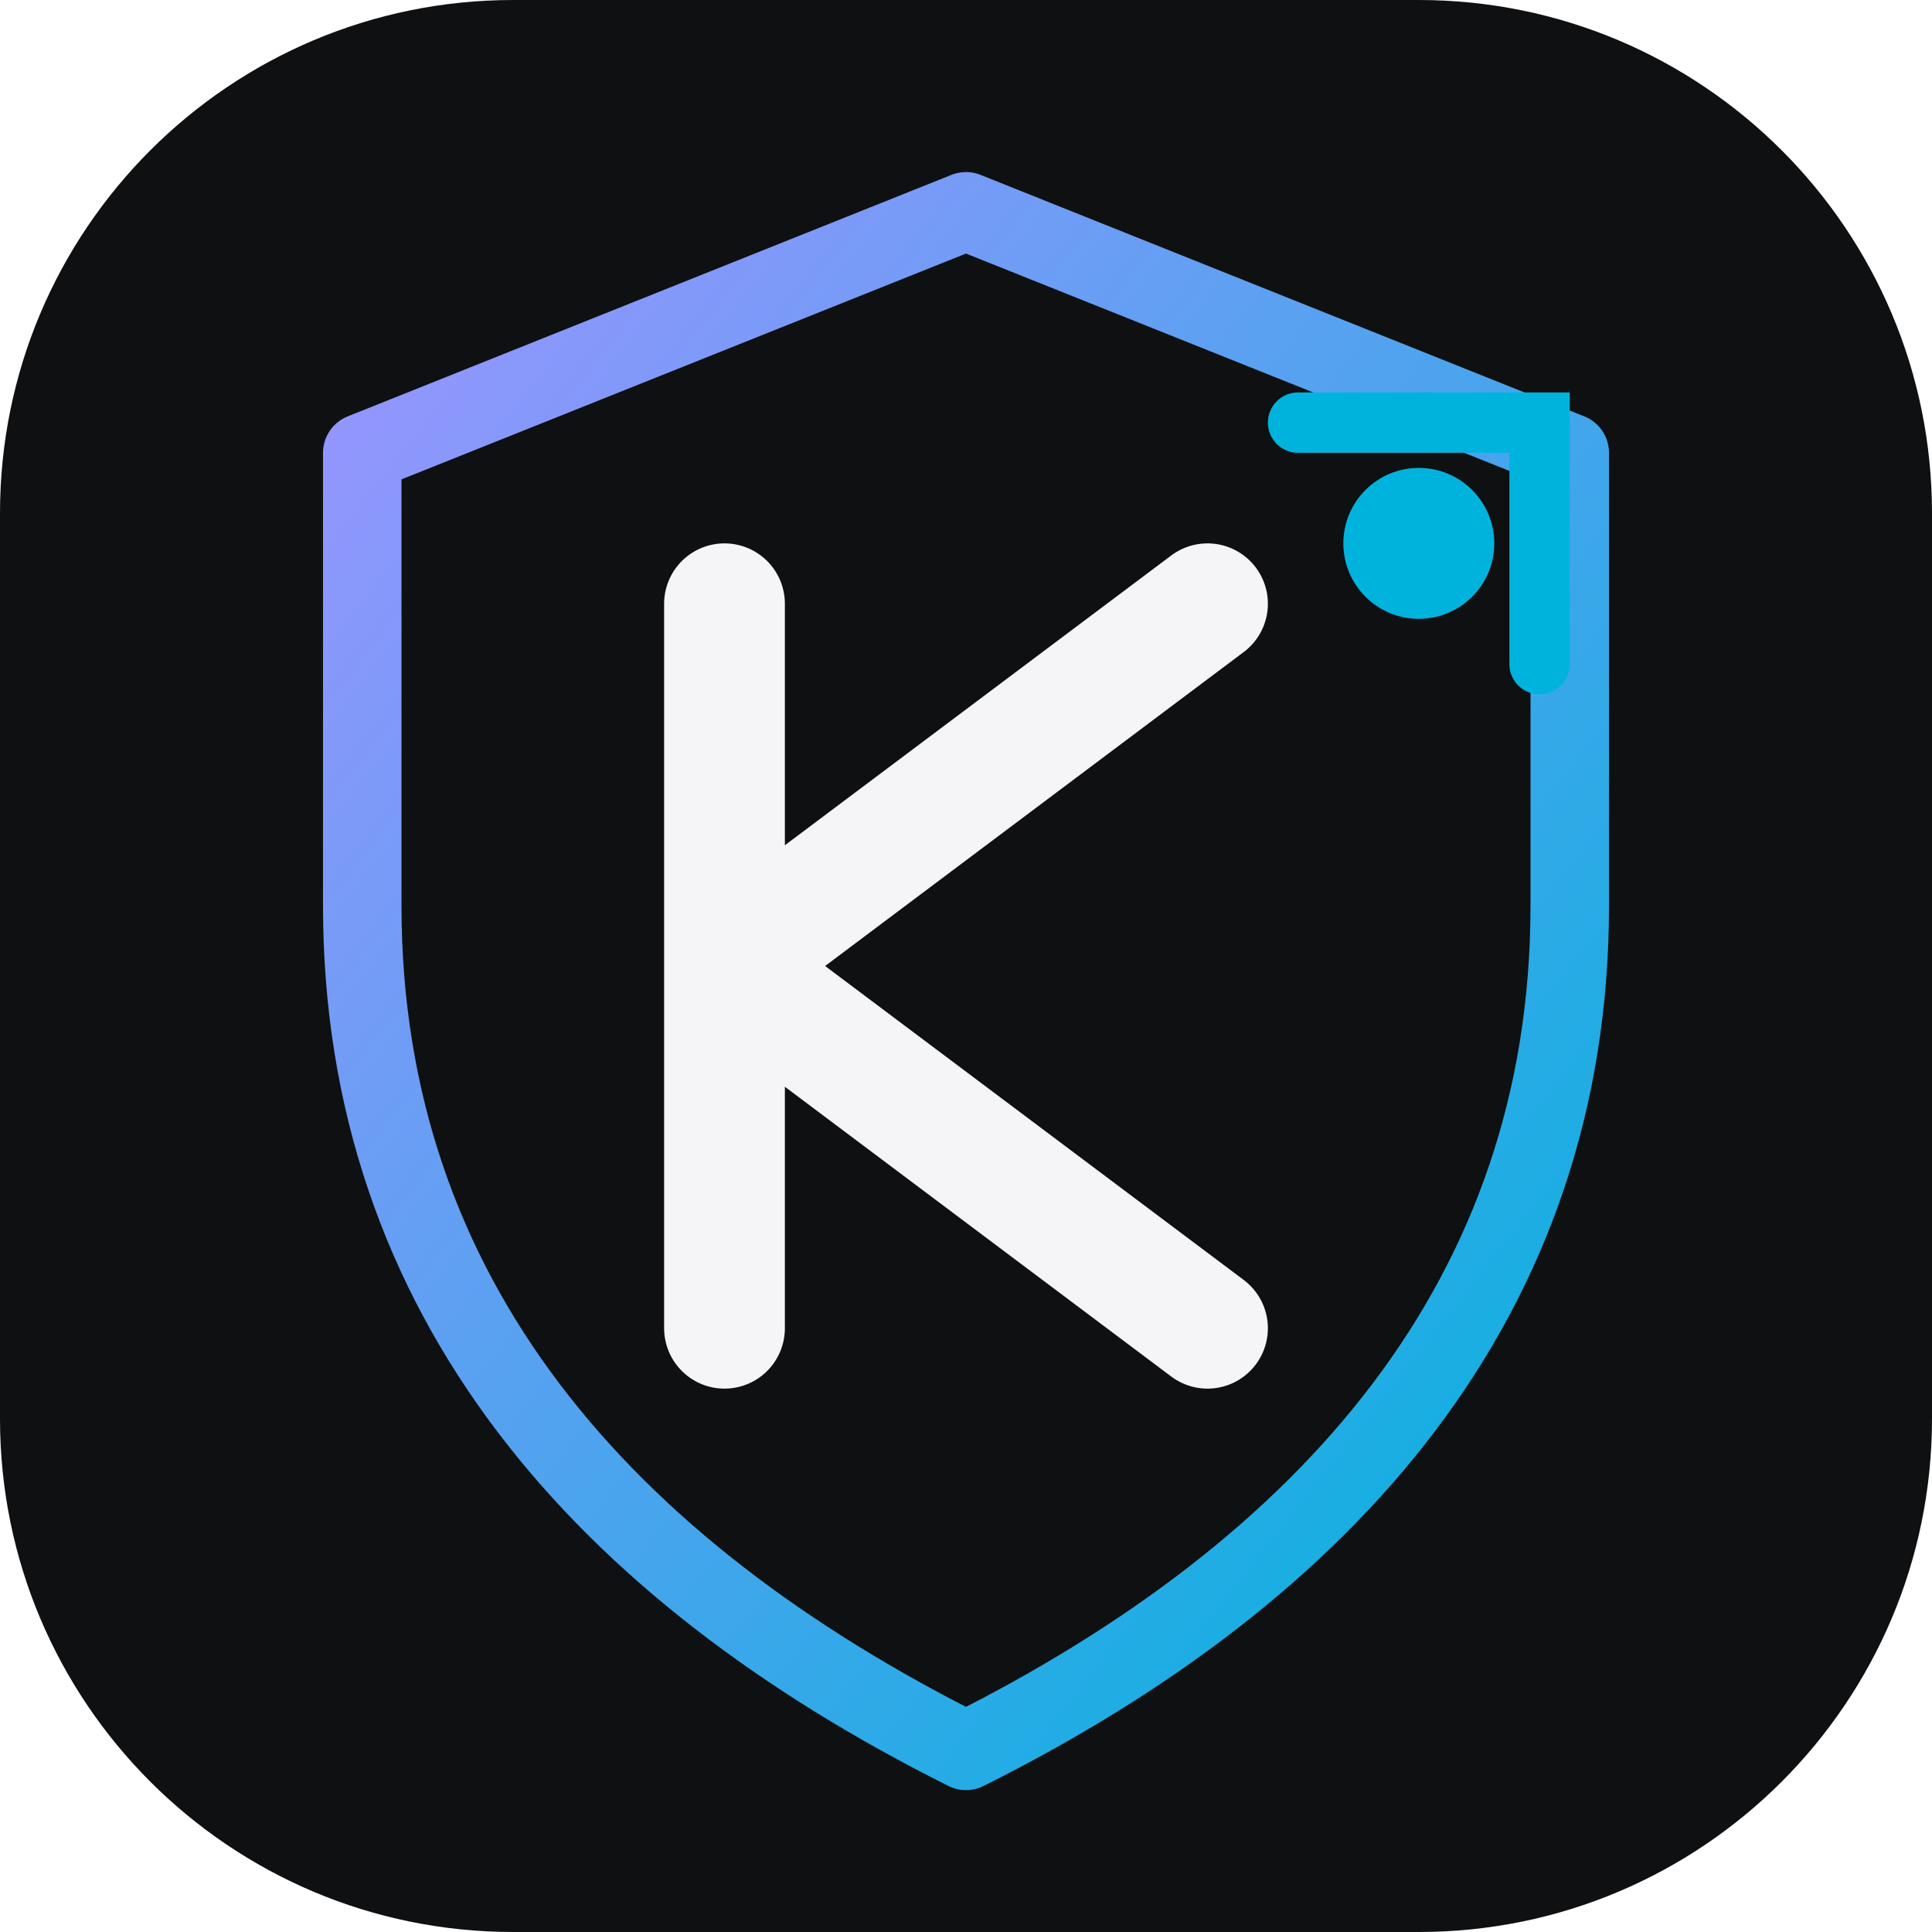
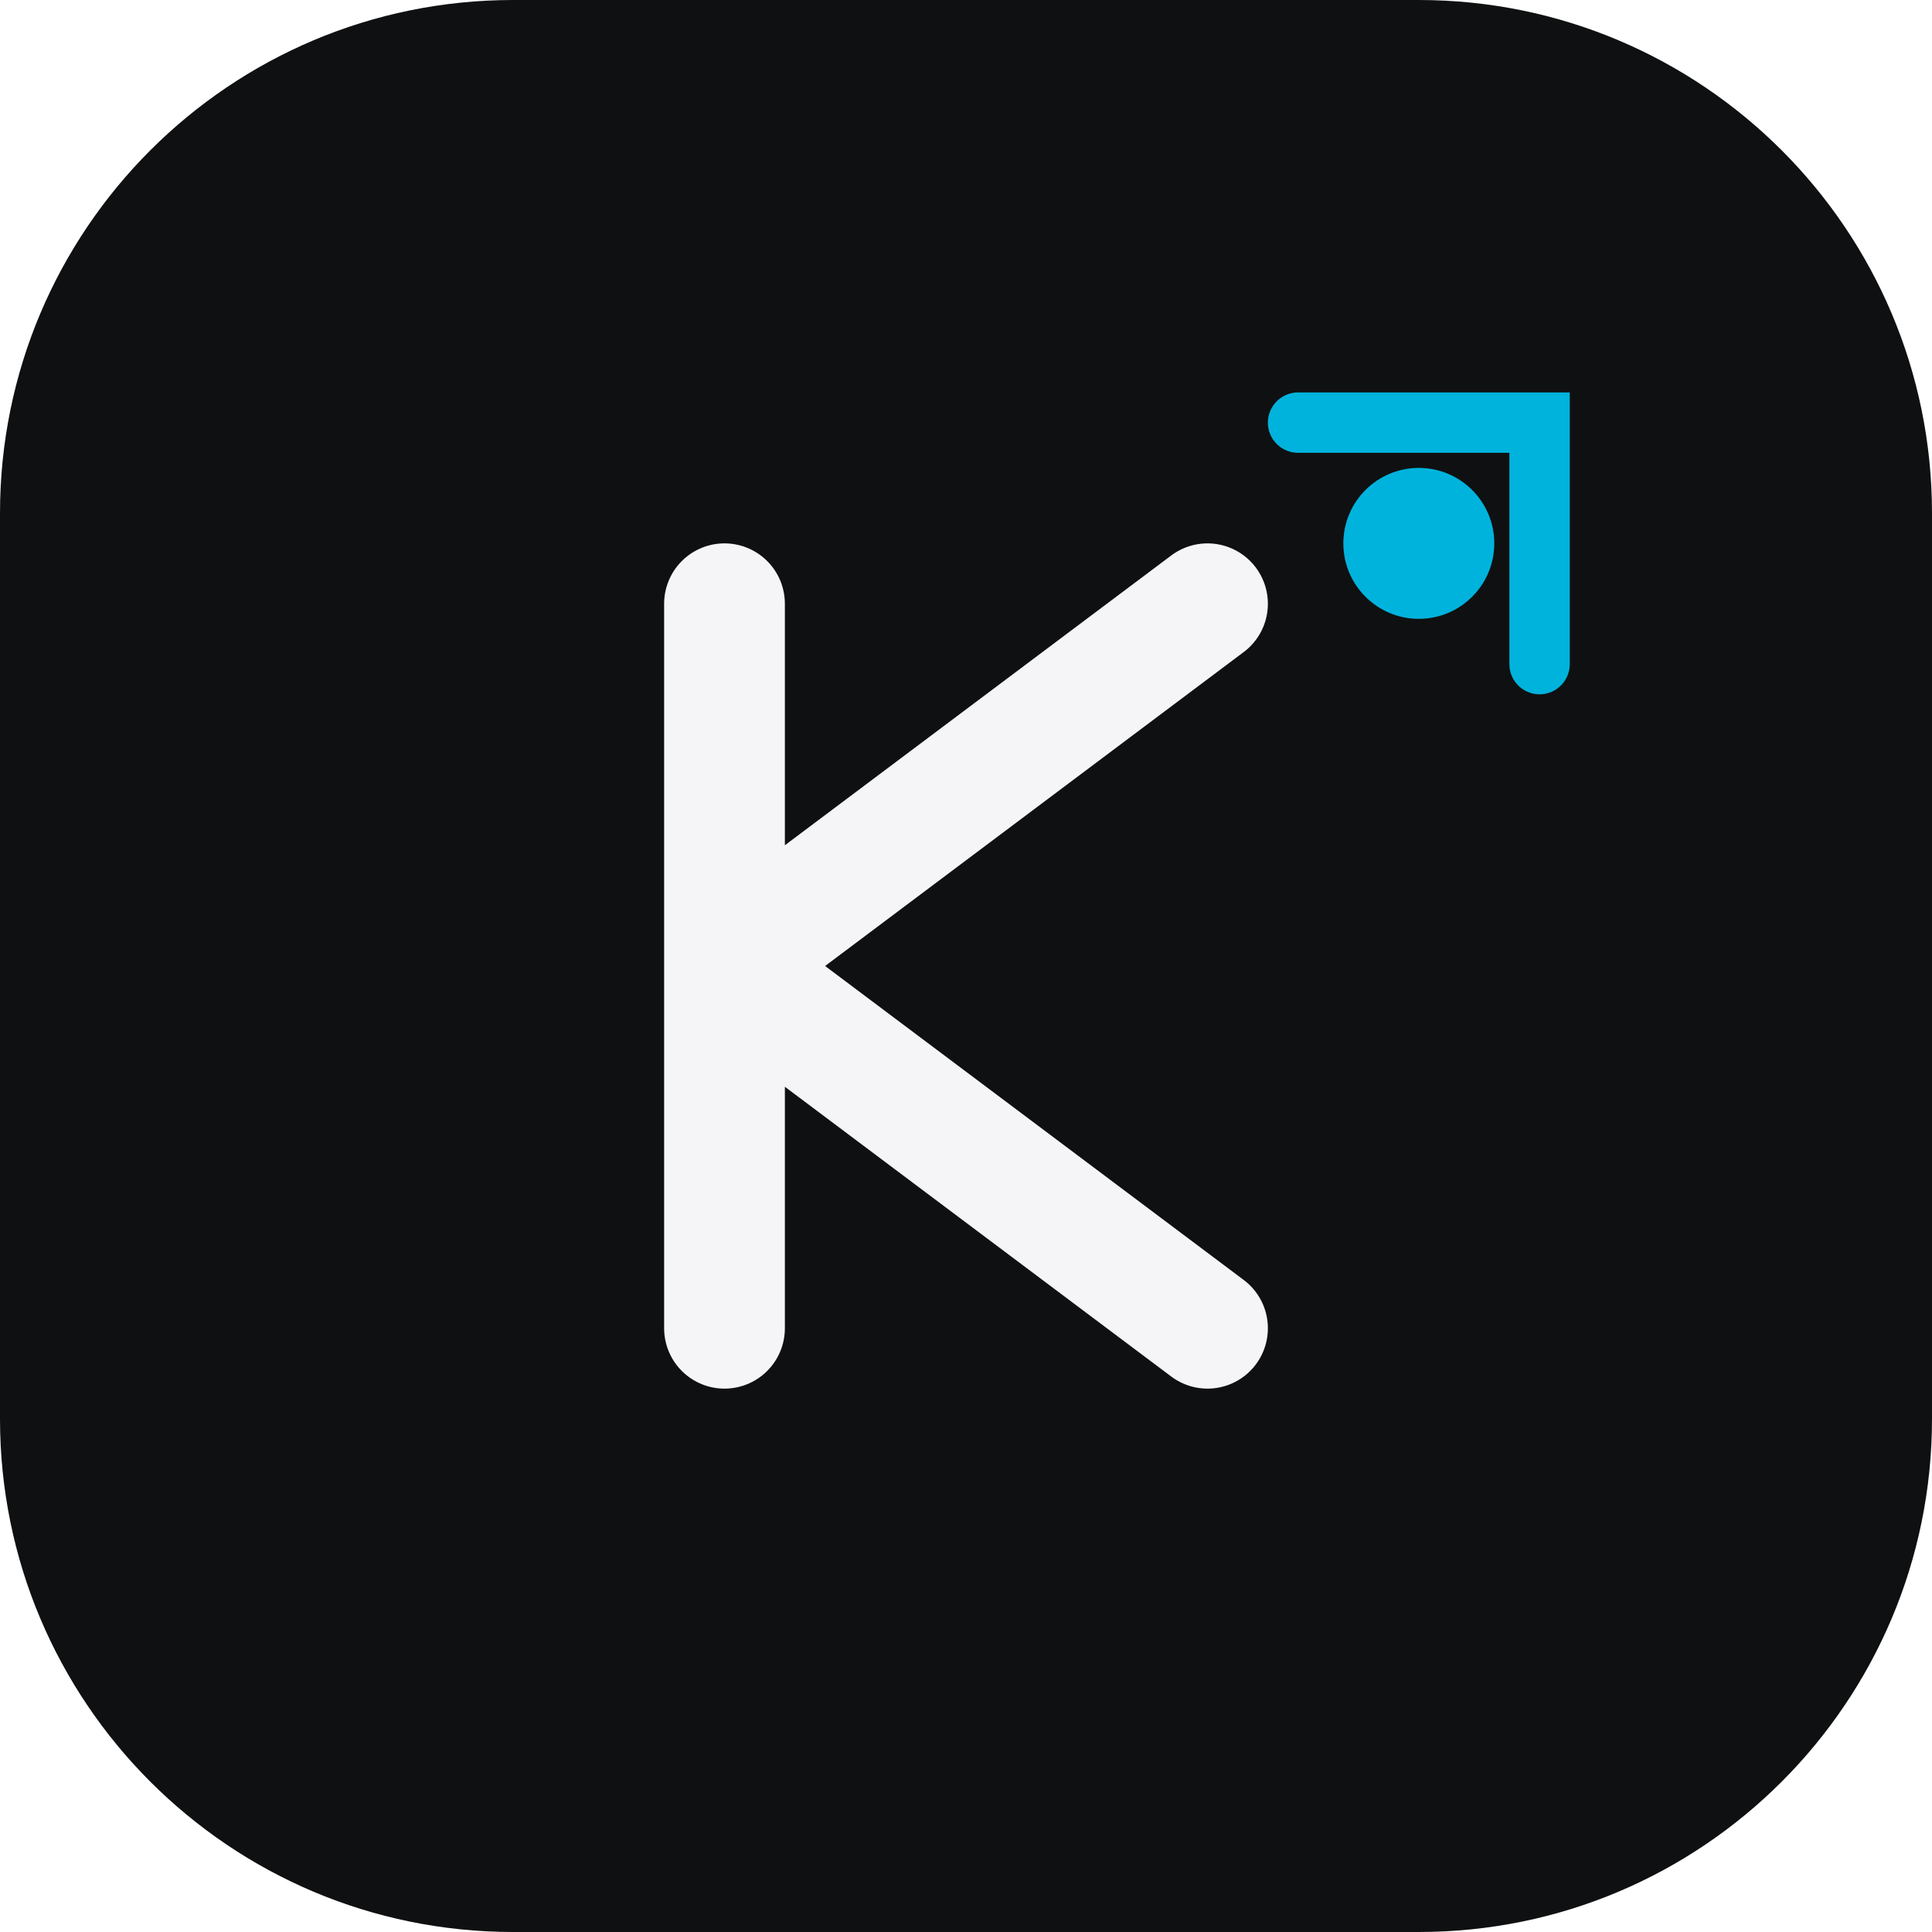
<svg xmlns="http://www.w3.org/2000/svg" viewBox="0 0 64 64">
  <defs>
    <linearGradient id="glow" x1="0" y1="0" x2="1" y2="1">
      <stop stop-color="#9b94ff" />
      <stop offset="1" stop-color="#00b3dd" />
    </linearGradient>
  </defs>
  <rect width="64" height="64" rx="17" fill="#0f1011" />
-   <path d="M32 7 52 15v15c0 13-8 22-20 28C20 52 12 43 12 30V15Z" fill="none" stroke="url(#glow)" stroke-width="2.6" stroke-linejoin="round" />
  <path d="M24 20v24m0-12 16-12M24 32l16 12" fill="none" stroke="#f5f5f7" stroke-width="4" stroke-linecap="round" stroke-linejoin="round" />
  <path d="M43 14h8v8" fill="none" stroke="#00b3dd" stroke-width="2" stroke-linecap="round" />
  <circle cx="47" cy="18" r="2.5" fill="#00b3dd" />
</svg>
